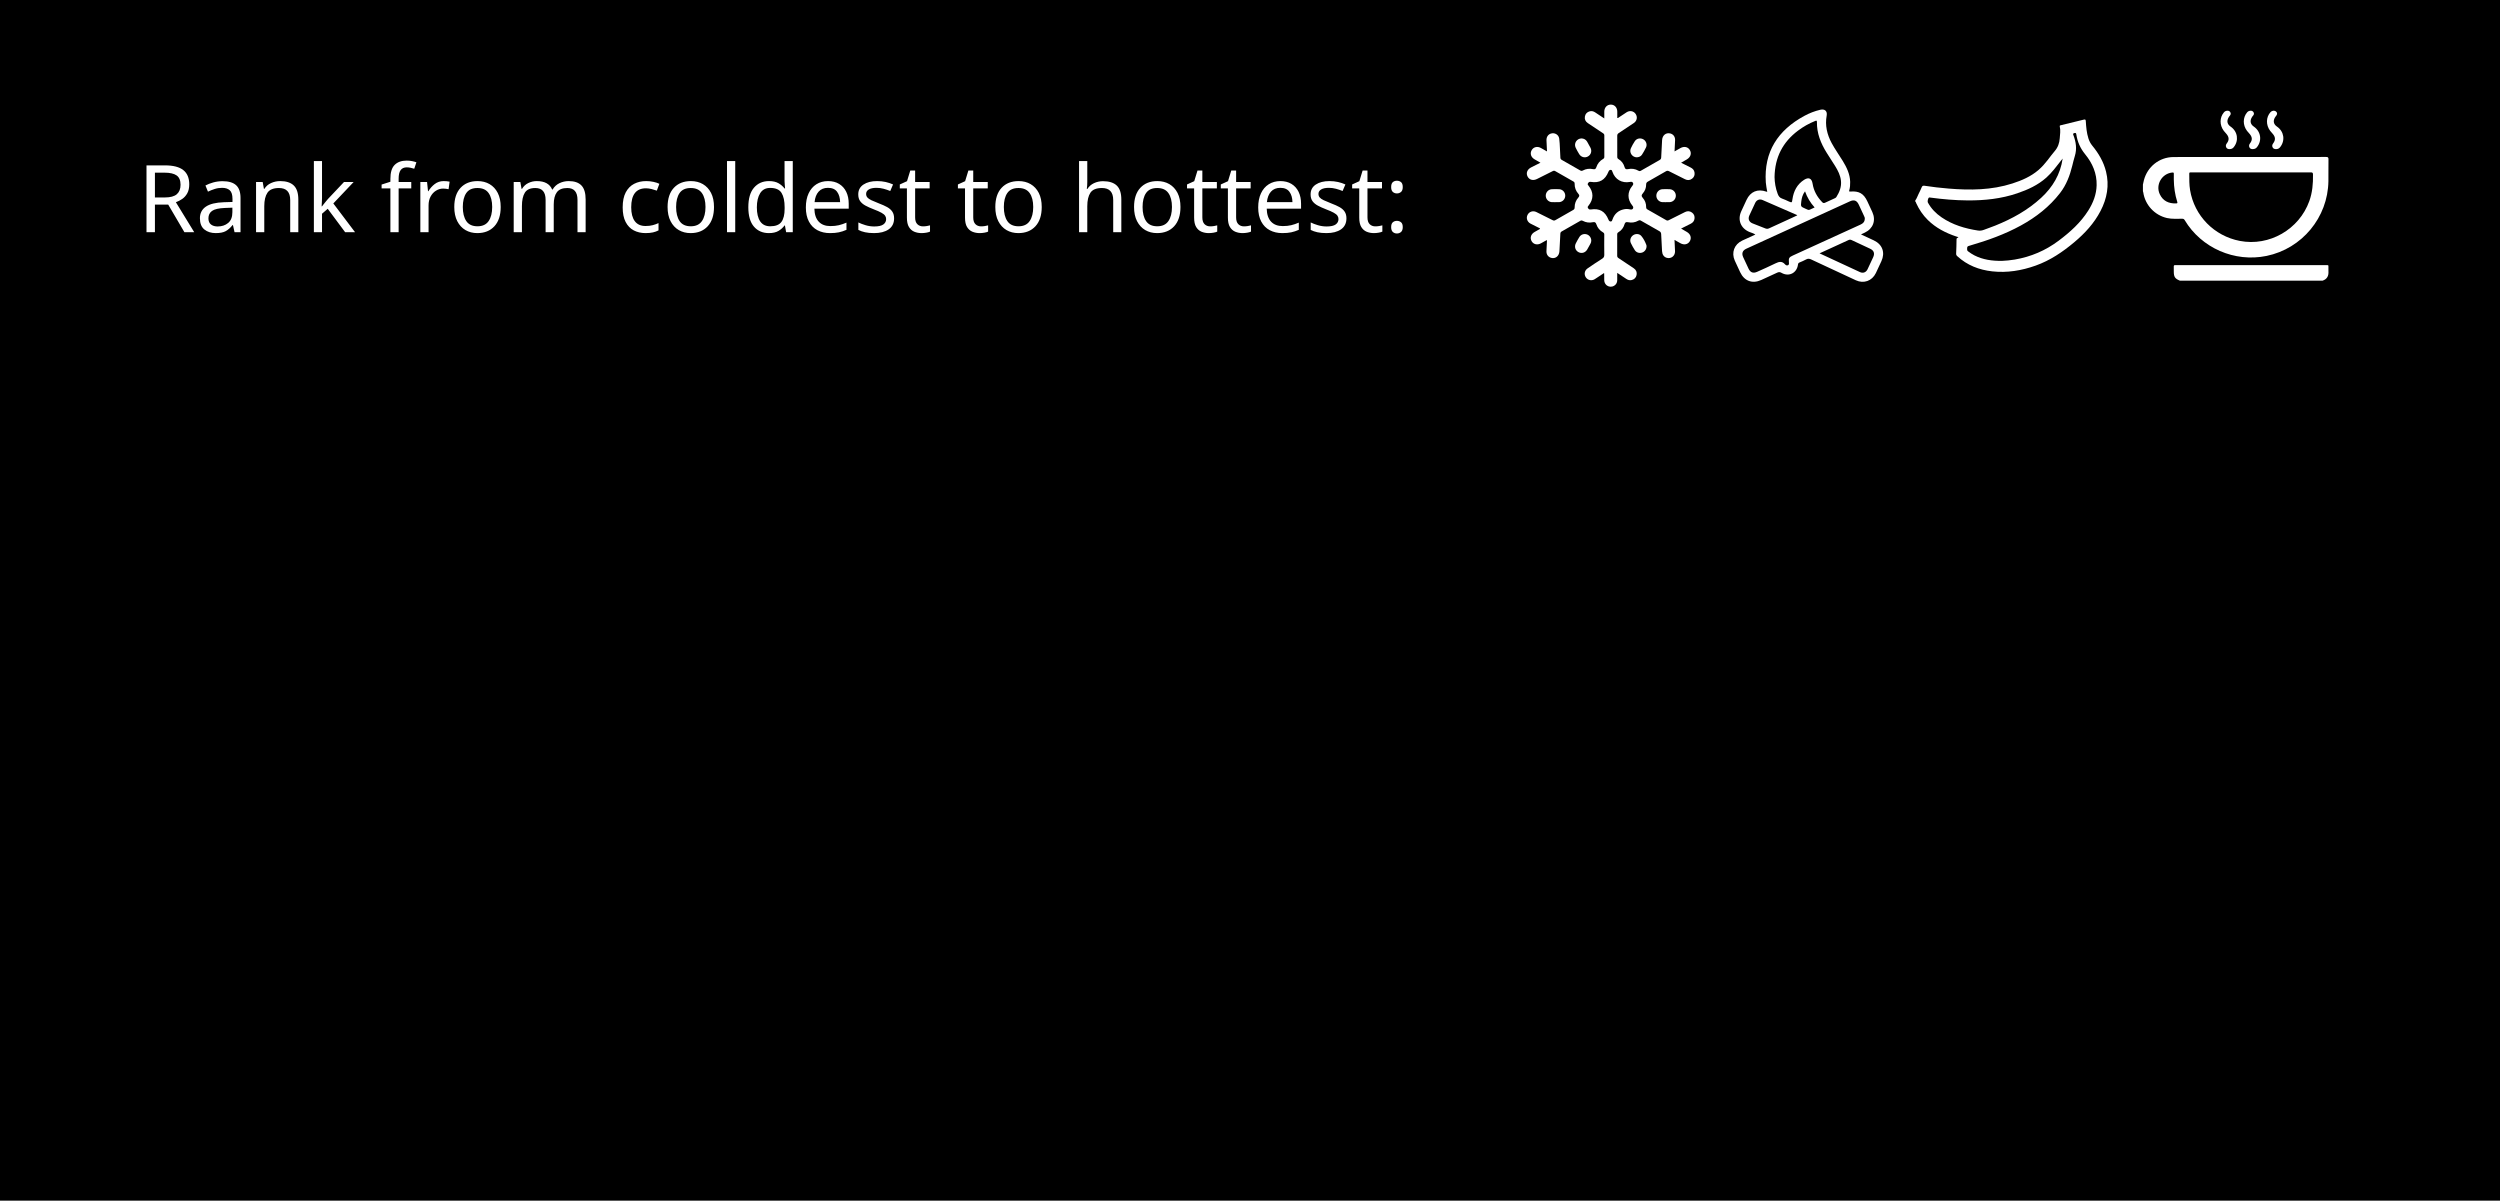
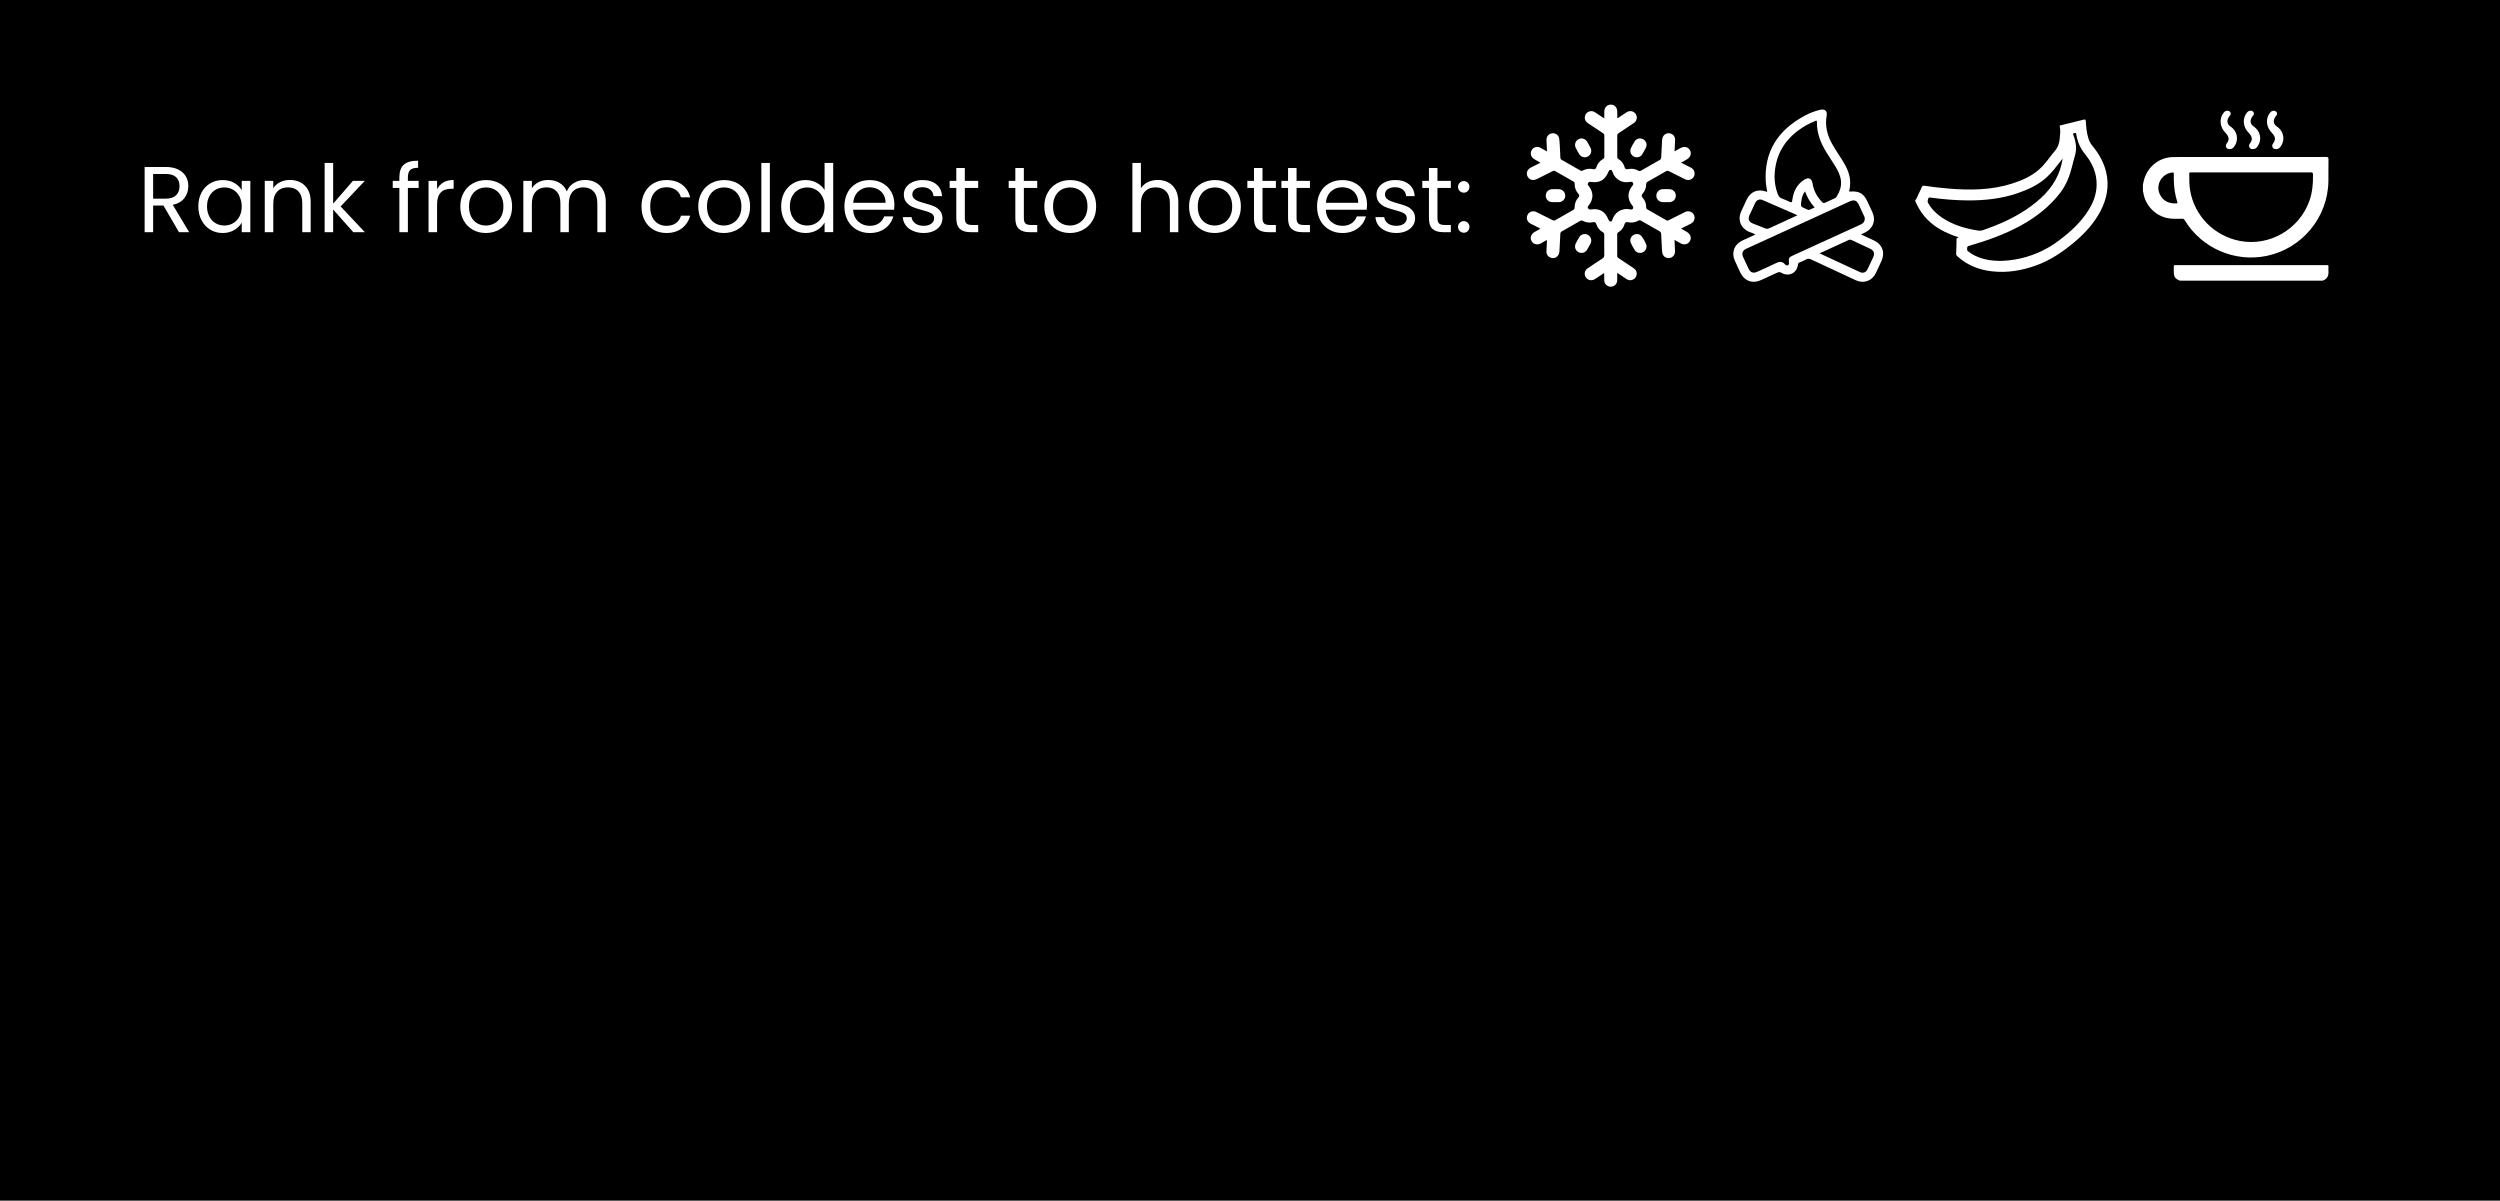
<svg xmlns="http://www.w3.org/2000/svg" id="Layer_2" data-name="Layer 2" viewBox="0 0 1924 924">
  <defs>
    <style>
-       .cls-1, .cls-2 {
+       .cls-1 {
        fill: #fff;
-       }
- 
-       .cls-2 {
-         font-family: Poppins-Regular, Poppins;
-         font-size: 72px;
      }
    </style>
  </defs>
  <g id="Export_Q" data-name="Export Q">
    <rect width="1924" height="924" />
-     <text class="cls-2" transform="translate(105.76 178.68)">
-       <tspan x="0" y="0">Rank from coldest to hottest:</tspan>
-     </text>
+     <g>
+       <path class="cls-1" d="m137.73,178.68l-11.95-20.52h-7.92v20.52h-6.55v-50.18h16.2c3.79,0,7,.65,9.61,1.94,2.62,1.3,4.57,3.05,5.87,5.26,1.3,2.21,1.94,4.73,1.94,7.56,0,3.46-1,6.5-2.99,9.14-1.99,2.64-4.98,4.39-8.96,5.26l12.6,21.02h-7.85Zm-19.87-25.78h9.65c3.55,0,6.22-.88,7.99-2.63,1.78-1.75,2.66-4.09,2.66-7.02s-.88-5.28-2.63-6.91c-1.75-1.63-4.43-2.45-8.03-2.45h-9.65v19.01Z" />
+       <path class="cls-1" d="m155.08,148.18c1.63-3.05,3.88-5.41,6.73-7.09,2.86-1.68,6.04-2.52,9.54-2.52s6.46.74,9,2.23c2.54,1.49,4.44,3.36,5.69,5.62v-7.2h6.62v39.46h-6.62v-7.34c-1.3,2.3-3.23,4.21-5.8,5.72-2.57,1.51-5.56,2.27-8.96,2.27s-6.67-.86-9.5-2.59c-2.83-1.73-5.06-4.15-6.7-7.27-1.63-3.12-2.45-6.67-2.45-10.66s.82-7.57,2.45-10.62Zm29.16,2.92c-1.2-2.21-2.82-3.9-4.86-5.08-2.04-1.18-4.28-1.76-6.73-1.76s-4.68.58-6.7,1.73c-2.02,1.15-3.62,2.83-4.82,5.04-1.2,2.21-1.8,4.8-1.8,7.78s.6,5.65,1.8,7.88c1.2,2.23,2.81,3.94,4.82,5.11,2.02,1.18,4.25,1.76,6.7,1.76s4.69-.59,6.73-1.76c2.04-1.18,3.66-2.88,4.86-5.11,1.2-2.23,1.8-4.83,1.8-7.81s-.6-5.57-1.8-7.78Z" />
+       <path class="cls-1" d="m234.64,142.86c2.98,2.91,4.46,7.09,4.46,12.56v23.26h-6.48v-22.32c0-3.94-.98-6.95-2.95-9.04-1.97-2.09-4.66-3.13-8.06-3.13s-6.2,1.08-8.24,3.24c-2.04,2.16-3.06,5.3-3.06,9.43v21.82h-6.55v-39.46h6.55v5.62c1.3-2.02,3.06-3.58,5.29-4.68,2.23-1.1,4.69-1.66,7.38-1.66,4.8,0,8.69,1.45,11.66,4.36Z" />
+       <path class="cls-1" d="m271.87,178.68l-15.48-17.42v17.42h-6.55v-53.28h6.55v31.32l15.19-17.5h9.14l-18.58,19.66,18.65,19.8h-8.93Z" />
+       <path class="cls-1" d="m322.19,144.62h-8.28v34.06h-6.55v-34.06h-5.11v-5.4h5.11v-2.81c0-4.42,1.14-7.64,3.42-9.68,2.28-2.04,5.94-3.06,10.98-3.06v5.47c-2.88,0-4.91.57-6.08,1.69-1.18,1.13-1.76,2.99-1.76,5.58v2.81h8.28v5.4Z" />
+       <path class="cls-1" d="m341.31,140.37c2.13-1.25,4.74-1.87,7.81-1.87v6.77h-1.73c-7.34,0-11.02,3.98-11.02,11.95v21.46h-6.55v-39.46h6.55v6.41c1.15-2.26,2.8-4.01,4.93-5.26Z" />
+       <path class="cls-1" d="m363.85,176.8c-3-1.68-5.35-4.07-7.06-7.16-1.7-3.1-2.56-6.68-2.56-10.76s.88-7.6,2.63-10.69c1.75-3.1,4.14-5.47,7.16-7.13,3.02-1.66,6.41-2.48,10.15-2.48s7.13.83,10.15,2.48c3.02,1.66,5.41,4.02,7.16,7.09,1.75,3.07,2.63,6.65,2.63,10.73s-.9,7.67-2.7,10.76c-1.8,3.1-4.24,5.48-7.31,7.16-3.07,1.68-6.48,2.52-10.22,2.52s-7.04-.84-10.04-2.52Zm16.67-4.9c2.06-1.1,3.73-2.76,5-4.97,1.27-2.21,1.91-4.9,1.91-8.06s-.62-5.86-1.87-8.06c-1.25-2.21-2.88-3.85-4.9-4.93-2.02-1.08-4.2-1.62-6.55-1.62s-4.6.54-6.59,1.62c-1.99,1.08-3.59,2.72-4.79,4.93-1.2,2.21-1.8,4.9-1.8,8.06s.59,5.93,1.76,8.14c1.18,2.21,2.75,3.85,4.72,4.93,1.97,1.08,4.13,1.62,6.48,1.62s4.56-.55,6.62-1.66Z" />
+       <path class="cls-1" d="m458.42,140.41c2.4,1.27,4.3,3.18,5.69,5.72,1.39,2.54,2.09,5.64,2.09,9.29v23.26h-6.48v-22.32c0-3.94-.97-6.95-2.92-9.04s-4.57-3.13-7.88-3.13-6.12,1.09-8.14,3.28c-2.02,2.18-3.02,5.34-3.02,9.47v21.74h-6.48v-22.32c0-3.94-.97-6.95-2.92-9.04-1.94-2.09-4.57-3.13-7.88-3.13s-6.12,1.09-8.14,3.28c-2.02,2.18-3.02,5.34-3.02,9.47v21.74h-6.55v-39.46h6.55v5.69c1.3-2.06,3.04-3.65,5.22-4.75,2.18-1.1,4.6-1.66,7.24-1.66,3.31,0,6.24.74,8.78,2.23,2.54,1.49,4.44,3.67,5.69,6.55,1.1-2.78,2.93-4.94,5.47-6.48,2.54-1.54,5.38-2.3,8.5-2.3s5.81.64,8.21,1.91Z" />
+       <path class="cls-1" d="m496.15,148.18c1.63-3.05,3.9-5.41,6.8-7.09,2.9-1.68,6.23-2.52,9.97-2.52,4.85,0,8.84,1.18,11.99,3.53,3.14,2.35,5.22,5.62,6.23,9.79h-7.06c-.67-2.4-1.98-4.29-3.92-5.69-1.94-1.39-4.36-2.09-7.24-2.09-3.74,0-6.77,1.29-9.07,3.85-2.3,2.57-3.46,6.2-3.46,10.91s1.15,8.42,3.46,11.02c2.3,2.59,5.33,3.89,9.07,3.89,2.88,0,5.28-.67,7.2-2.02,1.92-1.34,3.24-3.26,3.96-5.76h7.06c-1.06,4.03-3.17,7.26-6.34,9.68-3.17,2.42-7.13,3.64-11.88,3.64-3.74,0-7.07-.84-9.97-2.52-2.9-1.68-5.17-4.06-6.8-7.13-1.63-3.07-2.45-6.67-2.45-10.8s.82-7.64,2.45-10.69Z" />
+       <path class="cls-1" d="m547.01,176.8c-3-1.68-5.35-4.07-7.06-7.16-1.71-3.1-2.56-6.68-2.56-10.76s.88-7.6,2.63-10.69c1.75-3.1,4.14-5.47,7.16-7.13,3.02-1.66,6.41-2.48,10.15-2.48s7.13.83,10.15,2.48c3.02,1.66,5.41,4.02,7.16,7.09,1.75,3.07,2.63,6.65,2.63,10.73s-.9,7.67-2.7,10.76c-1.8,3.1-4.24,5.48-7.31,7.16-3.07,1.68-6.48,2.52-10.22,2.52s-7.04-.84-10.04-2.52Zm16.67-4.9c2.06-1.1,3.73-2.76,5-4.97,1.27-2.21,1.91-4.9,1.91-8.06s-.62-5.86-1.87-8.06c-1.25-2.21-2.88-3.85-4.9-4.93s-4.2-1.62-6.55-1.62-4.6.54-6.59,1.62c-1.99,1.08-3.59,2.72-4.79,4.93-1.2,2.21-1.8,4.9-1.8,8.06s.59,5.93,1.76,8.14c1.18,2.21,2.75,3.85,4.72,4.93,1.97,1.08,4.13,1.62,6.48,1.62s4.56-.55,6.62-1.66Z" />
+       <path class="cls-1" d="m592.48,125.4v53.28h-6.55v-53.28h6.55Z" />
+       <path class="cls-1" d="m603.64,148.18c1.63-3.05,3.88-5.41,6.73-7.09,2.86-1.68,6.06-2.52,9.61-2.52,3.07,0,5.93.71,8.57,2.12,2.64,1.42,4.66,3.28,6.05,5.58v-20.88h6.62v53.28h-6.62v-7.42c-1.3,2.35-3.22,4.28-5.76,5.8-2.54,1.51-5.52,2.27-8.93,2.27s-6.68-.86-9.54-2.59c-2.86-1.73-5.1-4.15-6.73-7.27-1.63-3.12-2.45-6.67-2.45-10.66s.82-7.57,2.45-10.62Zm29.16,2.92c-1.2-2.21-2.82-3.9-4.86-5.08-2.04-1.18-4.28-1.76-6.73-1.76s-4.68.58-6.7,1.73c-2.02,1.15-3.62,2.83-4.82,5.04-1.2,2.21-1.8,4.8-1.8,7.78s.6,5.65,1.8,7.88c1.2,2.23,2.81,3.94,4.82,5.11,2.02,1.18,4.25,1.76,6.7,1.76s4.69-.59,6.73-1.76c2.04-1.18,3.66-2.88,4.86-5.11,1.2-2.23,1.8-4.83,1.8-7.81s-.6-5.57-1.8-7.78Z" />
+       <path class="cls-1" d="m688.09,161.4h-31.54c.24,3.89,1.57,6.92,4,9.11,2.42,2.18,5.36,3.28,8.82,3.28,2.83,0,5.2-.66,7.09-1.98,1.9-1.32,3.23-3.08,4-5.29h7.06c-1.06,3.79-3.17,6.88-6.34,9.25s-7.1,3.56-11.81,3.56c-3.74,0-7.09-.84-10.04-2.52-2.95-1.68-5.27-4.07-6.95-7.16-1.68-3.1-2.52-6.68-2.52-10.76s.82-7.66,2.45-10.73c1.63-3.07,3.92-5.44,6.88-7.09,2.95-1.66,6.35-2.48,10.19-2.48s7.06.82,9.94,2.45c2.88,1.63,5.1,3.88,6.66,6.73,1.56,2.86,2.34,6.08,2.34,9.68,0,1.25-.07,2.57-.22,3.96Zm-8.21-11.77c-1.1-1.8-2.6-3.17-4.5-4.1-1.9-.94-4-1.4-6.3-1.4-3.31,0-6.13,1.06-8.46,3.17-2.33,2.11-3.66,5.04-4,8.79h24.91c0-2.5-.55-4.64-1.66-6.44Z" />
+       <path class="cls-1" d="m702.78,177.78c-2.4-1.03-4.3-2.47-5.69-4.32-1.39-1.85-2.16-3.97-2.3-6.37h6.77c.19,1.97,1.12,3.58,2.77,4.82,1.66,1.25,3.83,1.87,6.52,1.87,2.5,0,4.46-.55,5.9-1.66,1.44-1.1,2.16-2.5,2.16-4.18s-.77-3.01-2.3-3.85-3.91-1.67-7.13-2.48c-2.93-.77-5.32-1.55-7.16-2.34-1.85-.79-3.43-1.97-4.75-3.53-1.32-1.56-1.98-3.61-1.98-6.16,0-2.02.6-3.86,1.8-5.54,1.2-1.68,2.9-3.01,5.11-4,2.21-.98,4.73-1.48,7.56-1.48,4.37,0,7.9,1.1,10.58,3.31,2.69,2.21,4.13,5.23,4.32,9.07h-6.55c-.14-2.06-.97-3.72-2.48-4.97-1.51-1.25-3.54-1.87-6.08-1.87-2.35,0-4.22.5-5.62,1.51-1.39,1.01-2.09,2.33-2.09,3.96,0,1.3.42,2.37,1.26,3.2.84.84,1.9,1.51,3.17,2.02,1.27.5,3.04,1.07,5.29,1.69,2.83.77,5.14,1.52,6.91,2.27,1.78.75,3.3,1.86,4.57,3.35,1.27,1.49,1.93,3.43,1.98,5.83,0,2.16-.6,4.1-1.8,5.83-1.2,1.73-2.89,3.09-5.08,4.07-2.18.98-4.69,1.48-7.52,1.48-3.02,0-5.74-.52-8.14-1.55Z" />
+       <path class="cls-1" d="m742.53,144.62v23.26c0,1.92.41,3.28,1.22,4.07.82.79,2.23,1.19,4.25,1.19h4.82v5.54h-5.9c-3.65,0-6.38-.84-8.21-2.52-1.82-1.68-2.74-4.44-2.74-8.28v-23.26h-5.11v-5.4h5.11v-9.94h6.55v9.94h10.3v5.4h-10.3Z" />
+       <path class="cls-1" d="m787.96,144.62v23.26c0,1.92.41,3.28,1.22,4.07.82.79,2.23,1.19,4.25,1.19h4.82v5.54h-5.9c-3.65,0-6.38-.84-8.21-2.52s-2.74-4.44-2.74-8.28v-23.26h-5.11v-5.4h5.11v-9.94h6.55v9.94h10.3v5.4h-10.3Z" />
+       <path class="cls-1" d="m813.34,176.8c-3-1.68-5.35-4.07-7.06-7.16-1.7-3.1-2.56-6.68-2.56-10.76s.88-7.6,2.63-10.69c1.75-3.1,4.14-5.47,7.16-7.13,3.02-1.66,6.41-2.48,10.15-2.48s7.13.83,10.15,2.48c3.02,1.66,5.41,4.02,7.16,7.09,1.75,3.07,2.63,6.65,2.63,10.73s-.9,7.67-2.7,10.76c-1.8,3.1-4.24,5.48-7.31,7.16-3.07,1.68-6.48,2.52-10.22,2.52s-7.04-.84-10.04-2.52Zm16.67-4.9c2.06-1.1,3.73-2.76,5-4.97,1.27-2.21,1.91-4.9,1.91-8.06s-.62-5.86-1.87-8.06c-1.25-2.21-2.88-3.85-4.9-4.93-2.02-1.08-4.2-1.62-6.55-1.62s-4.6.54-6.59,1.62c-1.99,1.08-3.59,2.72-4.79,4.93-1.2,2.21-1.8,4.9-1.8,8.06s.59,5.93,1.76,8.14c1.18,2.21,2.75,3.85,4.72,4.93,1.97,1.08,4.13,1.62,6.48,1.62s4.56-.55,6.62-1.66Z" />
+       <path class="cls-1" d="m899.13,140.41c2.4,1.27,4.28,3.18,5.65,5.72,1.37,2.54,2.05,5.64,2.05,9.29v23.26h-6.48v-22.32c0-3.94-.98-6.95-2.95-9.04-1.97-2.09-4.66-3.13-8.06-3.13s-6.2,1.08-8.24,3.24c-2.04,2.16-3.06,5.3-3.06,9.43v21.82h-6.55v-53.28h6.55v19.44c1.3-2.02,3.08-3.58,5.36-4.68,2.28-1.1,4.83-1.66,7.67-1.66,2.98,0,5.66.64,8.06,1.91Z" />
+       <path class="cls-1" d="m924.72,176.8c-3-1.68-5.35-4.07-7.06-7.16-1.7-3.1-2.56-6.68-2.56-10.76s.88-7.6,2.63-10.69c1.75-3.1,4.14-5.47,7.16-7.13,3.02-1.66,6.41-2.48,10.15-2.48s7.13.83,10.15,2.48c3.02,1.66,5.41,4.02,7.16,7.09,1.75,3.07,2.63,6.65,2.63,10.73s-.9,7.67-2.7,10.76c-1.8,3.1-4.24,5.48-7.31,7.16-3.07,1.68-6.48,2.52-10.22,2.52s-7.04-.84-10.04-2.52Zm16.67-4.9c2.06-1.1,3.73-2.76,5-4.97,1.27-2.21,1.91-4.9,1.91-8.06s-.62-5.86-1.87-8.06c-1.25-2.21-2.88-3.85-4.9-4.93-2.02-1.08-4.2-1.62-6.55-1.62s-4.6.54-6.59,1.62c-1.99,1.08-3.59,2.72-4.79,4.93-1.2,2.21-1.8,4.9-1.8,8.06s.59,5.93,1.76,8.14c1.18,2.21,2.75,3.85,4.72,4.93,1.97,1.08,4.13,1.62,6.48,1.62s4.56-.55,6.62-1.66Z" />
+       <path class="cls-1" d="m971.63,144.62v23.26c0,1.92.41,3.28,1.22,4.07.82.79,2.23,1.19,4.25,1.19h4.82v5.54h-5.9c-3.65,0-6.38-.84-8.21-2.52-1.83-1.68-2.74-4.44-2.74-8.28v-23.26h-5.11v-5.4h5.11v-9.94h6.55v9.94h10.3v5.4h-10.3Z" />
+       <path class="cls-1" d="m997.84,144.62v23.26c0,1.92.41,3.28,1.22,4.07.82.79,2.23,1.19,4.25,1.19h4.82v5.54h-5.9c-3.65,0-6.38-.84-8.21-2.52-1.83-1.68-2.74-4.44-2.74-8.28v-23.26h-5.11v-5.4h5.11v-9.94h6.55v9.94h10.3v5.4h-10.3Z" />
+       <path class="cls-1" d="m1051.84,161.4h-31.54c.24,3.89,1.57,6.92,4,9.11,2.42,2.18,5.36,3.28,8.82,3.28,2.83,0,5.2-.66,7.09-1.98,1.9-1.32,3.23-3.08,4-5.29h7.06c-1.06,3.79-3.17,6.88-6.34,9.25s-7.11,3.56-11.81,3.56c-3.74,0-7.09-.84-10.04-2.52-2.95-1.68-5.27-4.07-6.95-7.16-1.68-3.1-2.52-6.68-2.52-10.76s.82-7.66,2.45-10.73,3.92-5.44,6.88-7.09c2.95-1.66,6.35-2.48,10.19-2.48s7.06.82,9.94,2.45c2.88,1.63,5.1,3.88,6.66,6.73,1.56,2.86,2.34,6.08,2.34,9.68,0,1.25-.07,2.57-.22,3.96Zm-8.21-11.77c-1.1-1.8-2.6-3.17-4.5-4.1s-4-1.4-6.3-1.4c-3.31,0-6.13,1.06-8.46,3.17-2.33,2.11-3.66,5.04-4,8.79h24.91c0-2.5-.55-4.64-1.66-6.44Z" />
+       <path class="cls-1" d="m1066.53,177.78c-2.4-1.03-4.3-2.47-5.69-4.32-1.39-1.85-2.16-3.97-2.3-6.37h6.77c.19,1.97,1.12,3.58,2.77,4.82,1.66,1.25,3.83,1.87,6.52,1.87,2.5,0,4.46-.55,5.9-1.66,1.44-1.1,2.16-2.5,2.16-4.18s-.77-3.01-2.3-3.85-3.91-1.67-7.13-2.48c-2.93-.77-5.32-1.55-7.16-2.34-1.85-.79-3.43-1.97-4.75-3.53-1.32-1.56-1.98-3.61-1.98-6.16,0-2.02.6-3.86,1.8-5.54,1.2-1.68,2.9-3.01,5.11-4,2.21-.98,4.73-1.48,7.56-1.48,4.37,0,7.9,1.1,10.58,3.31,2.69,2.21,4.13,5.23,4.32,9.07h-6.55c-.14-2.06-.97-3.72-2.48-4.97-1.51-1.25-3.54-1.87-6.08-1.87-2.35,0-4.22.5-5.62,1.51-1.39,1.01-2.09,2.33-2.09,3.96,0,1.3.42,2.37,1.26,3.2.84.84,1.9,1.51,3.17,2.02,1.27.5,3.04,1.07,5.29,1.69,2.83.77,5.14,1.52,6.91,2.27,1.78.75,3.3,1.86,4.57,3.35,1.27,1.49,1.93,3.43,1.98,5.83,0,2.16-.6,4.1-1.8,5.83-1.2,1.73-2.89,3.09-5.08,4.07-2.18.98-4.69,1.48-7.52,1.48-3.02,0-5.74-.52-8.14-1.55Z" />
+       <path class="cls-1" d="m1106.27,144.62v23.26c0,1.92.41,3.28,1.22,4.07.82.79,2.23,1.19,4.25,1.19h4.82v5.54h-5.9c-3.65,0-6.38-.84-8.21-2.52-1.83-1.68-2.74-4.44-2.74-8.28v-23.26h-5.11v-5.4h5.11v-9.94h6.55v9.94h10.3v5.4h-10.3Z" />
+       <path class="cls-1" d="m1123.4,147c-.86-.86-1.3-1.92-1.3-3.17s.43-2.3,1.3-3.17c.86-.86,1.92-1.3,3.17-1.3s2.22.43,3.06,1.3c.84.86,1.26,1.92,1.26,3.17s-.42,2.3-1.26,3.17c-.84.86-1.86,1.3-3.06,1.3s-2.3-.43-3.17-1.3Zm0,30.82c-.86-.87-1.3-1.92-1.3-3.17s.43-2.3,1.3-3.17c.86-.86,1.92-1.3,3.17-1.3s2.22.43,3.06,1.3c.84.86,1.26,1.92,1.26,3.17s-.42,2.3-1.26,3.17c-.84.86-1.86,1.29-3.06,1.29s-2.3-.43-3.17-1.29Z" />
+     </g>
    <path class="cls-1" d="m1474,154.26c1.16-1.49,1.68-3.31,2.52-4.96.85-1.67,1.67-3.37,2.38-5.1.43-1.04.92-1.43,2.13-1.25,6.19.94,12.4,1.67,18.64,2.18,16.56,1.37,33.02,1.22,49.05-3.92,7.27-2.34,14.24-5.35,20.12-10.4,2.61-2.24,4.85-4.82,6.96-7.51,1.81-2.31,3.52-4.72,5.44-6.93,2.52-2.9,3.72-6.26,3.95-10.01.18-2.97.75-5.95.02-8.92-.21-.84.25-.93.88-1.08,5.85-1.4,11.69-2.8,17.52-4.28,1.22-.31,1.54-.08,1.62,1.18.28,4.47.63,8.93,2,13.24.65,2.04,1.6,3.9,2.97,5.57,4.89,5.94,8.73,12.45,10.6,19.98,2.65,10.66.76,20.72-4.23,30.32-4.93,9.47-12.02,17.16-20.12,23.97-9.01,7.57-18.65,14.1-29.85,18.08-10.81,3.84-21.89,5.68-33.35,4.42-10.16-1.12-19.31-4.67-26.94-11.69-.62-.57-.89-1.13-.86-1.99.15-3.66.29-7.32.3-10.98,0-1.16.78-1.12,1.47-1.41-.44-.56-1.1-.56-1.66-.75-8.17-2.75-15.7-6.59-21.91-12.71-3.82-3.76-6.75-8.13-8.97-13-.19-.42-.21-.95-.69-1.2v-.87Zm66.61,46.52c3.35-.16,6.65-.46,9.93-1.02,12.46-2.12,23.74-6.95,33.86-14.56,8.8-6.61,16.9-13.87,22.81-23.28,3.72-5.92,6.19-12.29,6.36-19.37.22-9.11-3.23-16.96-8.85-23.84-3.68-4.51-5.92-9.52-6.77-15.21-.16-1.08-.47-1.41-1.64-1.06-1.1.33-.91.82-.63,1.56,2.02,5.25,2.82,10.57,1.11,16.09-.77,2.48-1.37,5.01-1.99,7.53-1.86,7.53-4.54,14.68-9.36,20.91-8.19,10.58-18.49,18.6-30.13,24.99-12.42,6.82-25.67,11.54-39.23,15.47-2.18.63-2.15.64-2.19,2.87-.01.69.18,1.15.75,1.57,1.54,1.17,3.14,2.23,4.86,3.11,6.65,3.4,13.8,4.31,21.12,4.23Zm46.8-78.74c-.47.58-.86,1.07-1.24,1.55-3.58,4.53-6.97,9.23-11.31,13.1-6.49,5.78-14.21,9.3-22.31,12.06-12.4,4.22-25.23,5.57-38.25,5.49-9.59-.06-19.13-.9-28.63-2.17-.38-.05-.77-.22-1.13,0-.73.43-1.3,2.96-.86,3.77,2.54,4.72,6.19,8.44,10.59,11.44,8.45,5.77,17.97,8.59,27.96,10.14,1.64.25,3.11.02,4.62-.56,2.91-1.12,5.88-2.11,8.78-3.28,12.89-5.21,24.91-11.81,35.23-21.32,8.9-8.21,14.76-18.01,16.56-30.21Z" />
    <g>
      <path class="cls-1" d="m1185.56,125.24c-1.72-.99-3.16-1.8-4.59-2.64-2.76-1.61-3.66-4.51-2.19-7.05,1.42-2.46,4.36-3.17,7.07-1.68,1.5.82,2.97,1.68,4.72,2.67-.14-3.02-.31-5.8-.4-8.57-.09-2.55,1.24-4.51,3.43-5.19,2.88-.89,5.92.83,6.37,3.84.36,2.41.39,4.88.54,7.32.15,2.45.3,4.89.36,7.34.02.91.37,1.39,1.14,1.82,4.72,2.66,9.42,5.35,14.11,8.06.7.4,1.26.48,2.01.07,2.48-1.34,5.13-1.65,7.88-1.06,1.28.28,2.06-.02,2.49-1.37.91-2.84,2.69-5.04,5.29-6.51.69-.39.9-.85.9-1.61-.03-5.48-.04-10.95,0-16.43,0-.88-.37-1.3-1.02-1.73-3.92-2.58-7.82-5.17-11.71-7.8-1.81-1.22-2.63-2.98-2.21-5.13.4-2.07,1.72-3.41,3.78-3.94,1.51-.39,2.88.03,4.15.87,2.24,1.49,4.48,2.98,6.98,4.64,0-1.94-.01-3.58,0-5.23.02-3.18,2.12-5.43,5.01-5.43,2.91,0,4.97,2.25,4.99,5.45.01,1.61,0,3.23,0,4.82.56.26.83-.17,1.14-.37,2.05-1.34,4.06-2.75,6.13-4.05,2.44-1.53,5.36-.91,6.89,1.38,1.53,2.3,1.02,5.26-1.35,6.9-3.86,2.66-7.77,5.25-11.71,7.8-.84.55-1.14,1.14-1.13,2.15.05,5.32.04,10.64.01,15.96,0,.84.13,1.43.95,1.91,2.39,1.41,3.95,3.53,4.69,6.2.39,1.39,1.15,1.82,2.54,1.52,2.85-.62,5.61-.26,8.15,1.22.75.44,1.29.33,1.99-.08,4.73-2.74,9.47-5.47,14.25-8.14.9-.5,1.21-1.07,1.25-2.08.18-4.43.41-8.85.69-13.28.23-3.66,2.89-5.84,6.13-5.14,2.41.52,3.95,2.5,3.87,5.14-.09,2.81-.26,5.62-.42,8.71,1.62-.92,3.05-1.73,4.48-2.53,2.89-1.63,5.89-.99,7.34,1.56,1.47,2.57.52,5.44-2.36,7.13-1.38.81-2.77,1.59-4.42,2.55,2.61,1.31,4.95,2.51,7.31,3.67,1.59.78,2.71,1.95,3.01,3.73.33,1.95-.23,3.64-1.82,4.86-1.69,1.3-3.55,1.41-5.44.47-4.11-2.03-8.21-4.08-12.29-6.17-.86-.44-1.53-.5-2.42.02-4.58,2.69-9.2,5.32-13.84,7.91-.96.54-1.42,1.11-1.41,2.29.03,2.59-.9,4.93-2.6,6.87-1.06,1.21-1.17,2.09-.05,3.34,1.79,2,2.7,4.45,2.66,7.16-.01.89.26,1.41,1.06,1.85,4.82,2.7,9.61,5.43,14.38,8.21.74.43,1.29.36,1.99,0,4.18-2.12,8.37-4.22,12.57-6.29,1.84-.9,3.66-.77,5.31.46,1.61,1.2,2.19,2.88,1.89,4.84-.28,1.79-1.36,2.98-2.96,3.77-2.37,1.17-4.72,2.37-7.36,3.7,1.65.96,3.07,1.77,4.48,2.6,2.85,1.67,3.75,4.59,2.23,7.15-1.47,2.48-4.41,3.1-7.23,1.52-1.44-.81-2.87-1.62-4.54-2.56.15,3.11.35,5.95.41,8.8.07,3.56-3.09,5.97-6.42,4.98-2.13-.63-3.42-2.44-3.58-5.15-.26-4.32-.52-8.64-.67-12.96-.04-1.2-.43-1.86-1.47-2.44-4.69-2.6-9.34-5.28-13.98-7.97-.74-.43-1.31-.55-2.12-.08-2.49,1.44-5.2,1.8-8,1.2-1.47-.32-2.22.12-2.64,1.58-.75,2.66-2.35,4.75-4.74,6.17-.67.4-.89.86-.89,1.63.03,5.48.04,10.95-.01,16.43,0,.93.38,1.39,1.08,1.85,3.91,2.58,7.82,5.18,11.7,7.81,1.81,1.23,2.58,3.01,2.15,5.16-.42,2.08-1.77,3.39-3.83,3.9-1.52.37-2.88-.07-4.14-.92-2.2-1.48-4.41-2.94-6.93-4.62,0,2.1.04,3.94-.01,5.77-.06,2.24-1.42,3.99-3.52,4.66-1.94.62-4.05-.01-5.34-1.62-.78-.97-1.14-2.09-1.13-3.33,0-1.67-.02-3.33-.04-5,0-.04-.04-.09-.16-.32-1.77,1.18-3.53,2.35-5.29,3.51-.65.43-1.29.9-1.96,1.28-2.4,1.37-5.28.69-6.75-1.56-1.51-2.32-.95-5.24,1.44-6.88,3.69-2.54,7.42-5.04,11.2-7.44,1.2-.76,1.62-1.59,1.6-3-.09-5.16-.05-10.32-.01-15.49,0-.83-.22-1.32-.96-1.74-2.5-1.42-4.25-3.52-5.14-6.25-.46-1.41-1.18-1.91-2.66-1.58-2.68.6-5.29.26-7.73-1.03-.72-.38-1.28-.43-2.01,0-4.73,2.74-9.48,5.46-14.25,8.13-.81.45-1.02,1.01-1.06,1.87-.2,4.48-.42,8.96-.71,13.43-.22,3.38-2.61,5.56-5.56,5.19-2.68-.34-4.5-2.38-4.43-5.15.06-2.61.25-5.21.38-7.81.01-.24-.02-.49-.05-.94-1.61.91-3.09,1.75-4.58,2.57-2.79,1.53-5.77.82-7.18-1.71-1.42-2.55-.49-5.41,2.3-7.02,1.4-.81,2.8-1.6,4.18-2.38-.03-.63-.55-.66-.88-.83-2.13-1.09-4.3-2.11-6.42-3.23-2.54-1.34-3.51-4.19-2.33-6.66,1.21-2.51,4.14-3.56,6.78-2.28,4.22,2.04,8.4,4.15,12.58,6.28.78.4,1.35.42,2.12-.03,4.5-2.62,9.02-5.21,13.57-7.75.88-.49,1.25-1.01,1.24-2.06-.04-2.87.94-5.43,2.84-7.58.89-1,.99-1.78.05-2.82-1.99-2.22-2.97-4.88-2.9-7.87.02-.87-.32-1.3-1.03-1.7-4.63-2.61-9.24-5.24-13.84-7.91-.73-.42-1.26-.4-1.99-.03-4.03,2.06-8.09,4.07-12.15,6.08-3,1.48-5.92.67-7.24-1.98-1.32-2.65-.2-5.46,2.79-6.97,2.27-1.15,4.55-2.29,7.16-3.6Zm69.16,35.97c1.08.15,1.74-.1,2.08-.86.4-.9-.07-1.57-.63-2.25-3.84-4.68-3.84-10.32,0-15,.6-.73,1.08-1.45.56-2.39-.54-.97-1.46-.85-2.36-.68-6.16,1.13-11.44-1.92-13.41-7.76-.26-.76-.4-1.58-1.44-1.55-.91.03-1.34.67-1.65,1.44-2.62,6.42-6.87,8.88-13.63,7.81-1.06-.17-1.61.23-2.13,1.08-.55.88,0,1.36.45,1.91,3.97,4.91,3.97,10.33,0,15.25-.45.55-.99,1.04-.45,1.92.53.84,1.07,1.26,2.13,1.09,6.75-1.07,11.02,1.38,13.63,7.8.32.77.74,1.41,1.65,1.45,1.03.04,1.18-.79,1.44-1.54,1.48-4.29,4.44-6.97,8.9-7.88,1.7-.35,3.43-.22,4.85.17Z" />
      <path class="cls-1" d="m1217.29,106.53c1.67.12,3.18.84,4.13,2.45.92,1.57,1.83,3.16,2.64,4.79,1.24,2.48.38,5.31-1.95,6.63-2.39,1.36-5.31.6-6.79-1.85-.97-1.6-1.92-3.23-2.71-4.93-1.54-3.32.9-7.09,4.67-7.1Z" />
      <path class="cls-1" d="m1259.69,121.07c-3.55,0-6.04-3.67-4.58-6.94.85-1.89,1.9-3.71,3.03-5.45,1.41-2.17,4.26-2.74,6.51-1.48,2.16,1.2,3.19,3.93,2.15,6.2-.89,1.93-1.97,3.79-3.11,5.59-.89,1.42-2.36,1.98-4.01,2.08Z" />
      <path class="cls-1" d="m1224.64,185.18c.01.86-.24,1.65-.64,2.39-.82,1.51-1.63,3.03-2.51,4.5-1.49,2.48-4.33,3.28-6.75,1.95-2.4-1.31-3.28-4.19-1.99-6.74.85-1.67,1.75-3.32,2.75-4.9,1.25-1.96,3.59-2.71,5.76-1.99,2,.67,3.4,2.65,3.38,4.78Z" />
      <path class="cls-1" d="m1267.19,189.44c.02,2.3-1.36,4.25-3.38,4.93-2.11.71-4.45.03-5.66-1.85-1.12-1.75-2.15-3.57-3.04-5.45-1.03-2.18-.2-4.74,1.78-6.07,1.96-1.33,4.76-1.19,6.28.61,1.75,2.07,2.96,4.51,3.92,7.05.11.28.08.62.1.77Z" />
      <path class="cls-1" d="m1197.09,155.59c-.94,0-1.88.05-2.81-.01-2.64-.18-4.66-2.36-4.67-4.97,0-2.61,2-4.85,4.63-4.99,1.92-.1,3.86-.11,5.78,0,2.63.16,4.62,2.41,4.59,5.03-.03,2.61-2.06,4.76-4.71,4.93-.93.06-1.88,0-2.81,0Z" />
      <path class="cls-1" d="m1282.17,155.59c-.94,0-1.88.06-2.81-.01-2.63-.19-4.65-2.38-4.64-4.99,0-2.61,2.02-4.83,4.66-4.97,1.87-.1,3.75-.09,5.63,0,2.71.13,4.76,2.39,4.72,5.06-.04,2.61-2.08,4.74-4.73,4.9-.93.06-1.88,0-2.81,0Z" />
    </g>
    <path class="cls-1" d="m1432.24,180.42c3.54,1.64,6.7,3.09,9.84,4.57,6.64,3.12,8.9,9.38,5.82,16.07-1.4,3.05-2.79,6.12-4.26,9.14-2.93,6.01-9.3,8.3-15.37,5.5-11.45-5.29-22.89-10.62-34.31-15.99-1.39-.66-2.55-.84-3.96-.05-1.64.92-3.41,1.62-5.14,2.36-.74.32-1.02.77-1.13,1.58-.83,6.53-6.99,9.67-12.7,6.37-1.27-.73-2.16-.68-3.38-.1-4.04,1.93-8.13,3.77-12.21,5.62-6.79,3.09-13.01.81-16.18-5.93-1.41-2.99-2.82-5.97-4.17-8.99-2.77-6.18-.42-12.52,5.73-15.42,3.3-1.56,6.64-3.04,10.11-4.63-1.43-1.01-2.98-1.36-4.42-1.94-6.78-2.71-9.48-9.27-6.47-15.91,1.34-2.95,2.71-5.89,4.09-8.83,2.99-6.39,8.56-8.71,15.22-6.37.2.07.42.11.73.19-.39-2.49-.95-4.84-1.11-7.23-1.57-23.67,9.32-40.19,29.62-51.23,3.9-2.12,8.02-3.72,12.35-4.74,3.44-.81,5.49,1.06,4.87,4.49-1.37,7.54.27,14.53,3.84,21.17,2.58,4.79,5.78,9.19,8.6,13.83,3,4.94,5.47,10.06,5.64,15.99.06,2.19-.1,4.37-.69,6.48-.25.89-.12,1.08.87,1,6.63-.58,10.29,1.57,13.07,7.59,1.27,2.73,2.55,5.45,3.8,8.18,2.95,6.45.63,12.77-5.78,15.83-.84.4-1.68.79-2.91,1.37Zm-66.55-44.15c.07,4.1.78,8.61,2.43,12.96.66,1.75,1.58,3.04,3.48,3.64,1.68.53,3.25,1.38,4.87,2.09,2.64,1.15,2.58,1.14,2.99-1.65.92-6.23,3.55-11.46,9.01-14.94,3.49-2.22,5.87-1.11,6.5,2.96.87,5.56,3.48,10.2,7.35,14.22.72.75,1.3.93,2.28.45,2.38-1.17,4.82-2.22,7.23-3.32.54-.24,1.08-.48,1.42-1.01,2.41-3.82,4.03-7.85,3.56-12.5-.43-4.23-2.33-7.88-4.5-11.41-2.1-3.42-4.33-6.75-6.46-10.14-4.56-7.26-7.68-15-7.54-23.75.02-1.35-.6-1.08-1.41-.75-4.73,1.9-9.13,4.39-13.2,7.46-11.69,8.81-17.78,20.49-18.01,35.7Zm69.47,31.92c.06-.58-.29-1.33-.64-2.08-1.35-2.88-2.68-5.78-4.03-8.66-1.49-3.17-3.6-3.96-6.76-2.52-26.59,12.15-53.17,24.32-79.76,36.48-2.94,1.34-3.75,3.57-2.41,6.52,1.35,2.95,2.73,5.88,4.11,8.81,1.43,3.03,3.59,3.82,6.65,2.44,4.72-2.14,9.49-4.2,14.13-6.51,2.71-1.35,5.06-1.81,7.3.76.56.64,1.48,1.16,2.39.64.86-.49.67-1.43.6-2.24-.27-3.15.13-3.86,3.02-5.18,7.5-3.43,15.01-6.86,22.51-10.29,9.86-4.51,19.72-9.02,29.59-13.51,1.91-.87,3.27-2.09,3.28-4.65Zm-34.84,26.78c10.64,4.95,20.89,9.74,31.17,14.46,2.36,1.08,4.61.18,5.77-2.19,1.5-3.07,2.92-6.18,4.34-9.29,1.35-2.94.56-5.17-2.36-6.54-4.74-2.24-9.52-4.4-14.26-6.66-.9-.43-1.62-.36-2.48.05-2.6,1.25-5.25,2.42-7.87,3.62-4.65,2.13-9.31,4.26-14.31,6.55Zm-17.11-29.25c-.21-.17-.28-.26-.38-.3-8.79-3.84-17.57-7.7-26.38-11.49-2.3-.99-4.54-.07-5.64,2.2-1.57,3.23-3.08,6.49-4.54,9.77-1.17,2.62-.18,4.94,2.5,6.02,3.28,1.31,6.6,2.52,9.86,3.88,1.1.46,1.99.33,3.01-.14,5.71-2.65,11.45-5.25,17.18-7.88,1.44-.66,2.86-1.34,4.39-2.06Zm13.32-6.07c-3.36-3.71-5.72-7.71-7.39-12.4-1.91,2.53-2.56,5.19-2.89,7.95-.46,3.76-.39,3.82,3.11,5.36.59.26,1.2.5,1.78.79.57.28,1.11.3,1.69.02,1.16-.56,2.34-1.09,3.7-1.71Z" />
    <g>
      <path class="cls-1" d="m1649.18,142.09c.25-1.13.47-2.26.76-3.38,2.71-10.41,11.82-17.7,22.56-17.84,9.29-.12,18.59-.04,27.88-.04,29.93,0,59.86,0,89.79-.03,1.42,0,1.85.32,1.83,1.8-.1,5.62.02,11.25-.06,16.87-.41,27.87-20.3,51.87-47.61,57.49-24.62,5.07-50.11-6.06-62.99-27.54-.47-.78-.95-1.06-1.86-1.07-3.94-.06-7.89.34-11.8-.56-9.52-2.2-16.81-10.07-18.23-19.75-.05-.31-.17-.62-.26-.93,0-1.67,0-3.35,0-5.02Zm83.34-9.41c-10.78,0-21.56,0-32.34,0-4.69,0-9.39,0-14.08,0-.67,0-1.25-.09-1.25.95.03,4.23-.07,8.46.63,12.65,3.3,19.8,18.5,35.33,38.33,39.14,22.65,4.36,45.59-8.83,53.43-30.65,2.39-6.63,2.96-13.46,2.84-20.43-.02-1.34-.35-1.69-1.7-1.68-15.29.05-30.57.03-45.86.03Zm-59.56,5.47c0-1.22-.04-2.8.01-4.37.03-.87-.24-1.1-1.12-1.02-8.03.75-13.12,9.38-9.69,16.69,2.45,5.24,6.86,7.25,12.47,7.11,1.18-.03,1.27-.32.95-1.34-1.71-5.43-2.53-11.02-2.62-17.07Z" />
      <path class="cls-1" d="m1677.62,215.99c-3.76-1.52-4.67-2.89-4.67-7.08,0-1.21.06-2.42-.02-3.62-.07-1.01.35-1.35,1.29-1.22.18.02.37,0,.56,0,38.46,0,76.92,0,115.38,0,2.07,0,1.77-.2,1.8,1.76.01.98-.06,1.96.01,2.93.25,3.5-.99,6.05-4.47,7.23h-109.87Z" />
      <path class="cls-1" d="m1715.73,114.77c-.86-.01-1.9-.27-2.43-1.37-.53-1.11-.27-2.15.48-3.12,1.85-2.4,1.79-4.66-.19-7.07-.71-.86-1.51-1.65-2.18-2.54-3.31-4.44-3.24-10.2.1-14.18.79-.94,1.76-1.31,2.93-1.29.98.02,1.71.54,2.11,1.37.39.8.22,1.61-.36,2.34-.46.58-.93,1.17-1.26,1.82-1.36,2.63-.73,5.01,1.7,6.67,5.53,3.76,6.57,10.84,2.39,15.95-.81.99-1.8,1.4-3.29,1.42Z" />
      <path class="cls-1" d="m1733.56,114.77c-.83-.01-1.87-.27-2.4-1.36-.54-1.11-.28-2.15.47-3.12,1.86-2.41,1.8-4.66-.18-7.07-.71-.86-1.51-1.65-2.18-2.54-3.32-4.44-3.24-10.2.09-14.18.79-.94,1.76-1.31,2.93-1.3.98.02,1.71.54,2.12,1.36.4.8.25,1.64-.36,2.33-.53.59-.99,1.23-1.34,1.95-1.25,2.6-.61,4.93,1.77,6.55,5.53,3.76,6.58,10.84,2.41,15.95-.81.99-1.8,1.41-3.32,1.43Z" />
      <path class="cls-1" d="m1751.66,114.77c-1.12-.02-2.15-.29-2.68-1.4-.5-1.06-.27-2.08.42-3,1.93-2.58,1.86-4.83-.23-7.29-.69-.81-1.45-1.57-2.09-2.43-3.36-4.52-3.2-10.54.34-14.38,1.06-1.15,2.89-1.42,4.03-.6,1.13.81,1.32,2.03.5,3.16-.43.6-.94,1.16-1.28,1.81-1.43,2.66-.81,5.08,1.68,6.78,5.47,3.72,6.53,10.73,2.43,15.85-.83,1.04-1.84,1.51-3.13,1.5Z" />
    </g>
  </g>
</svg>
